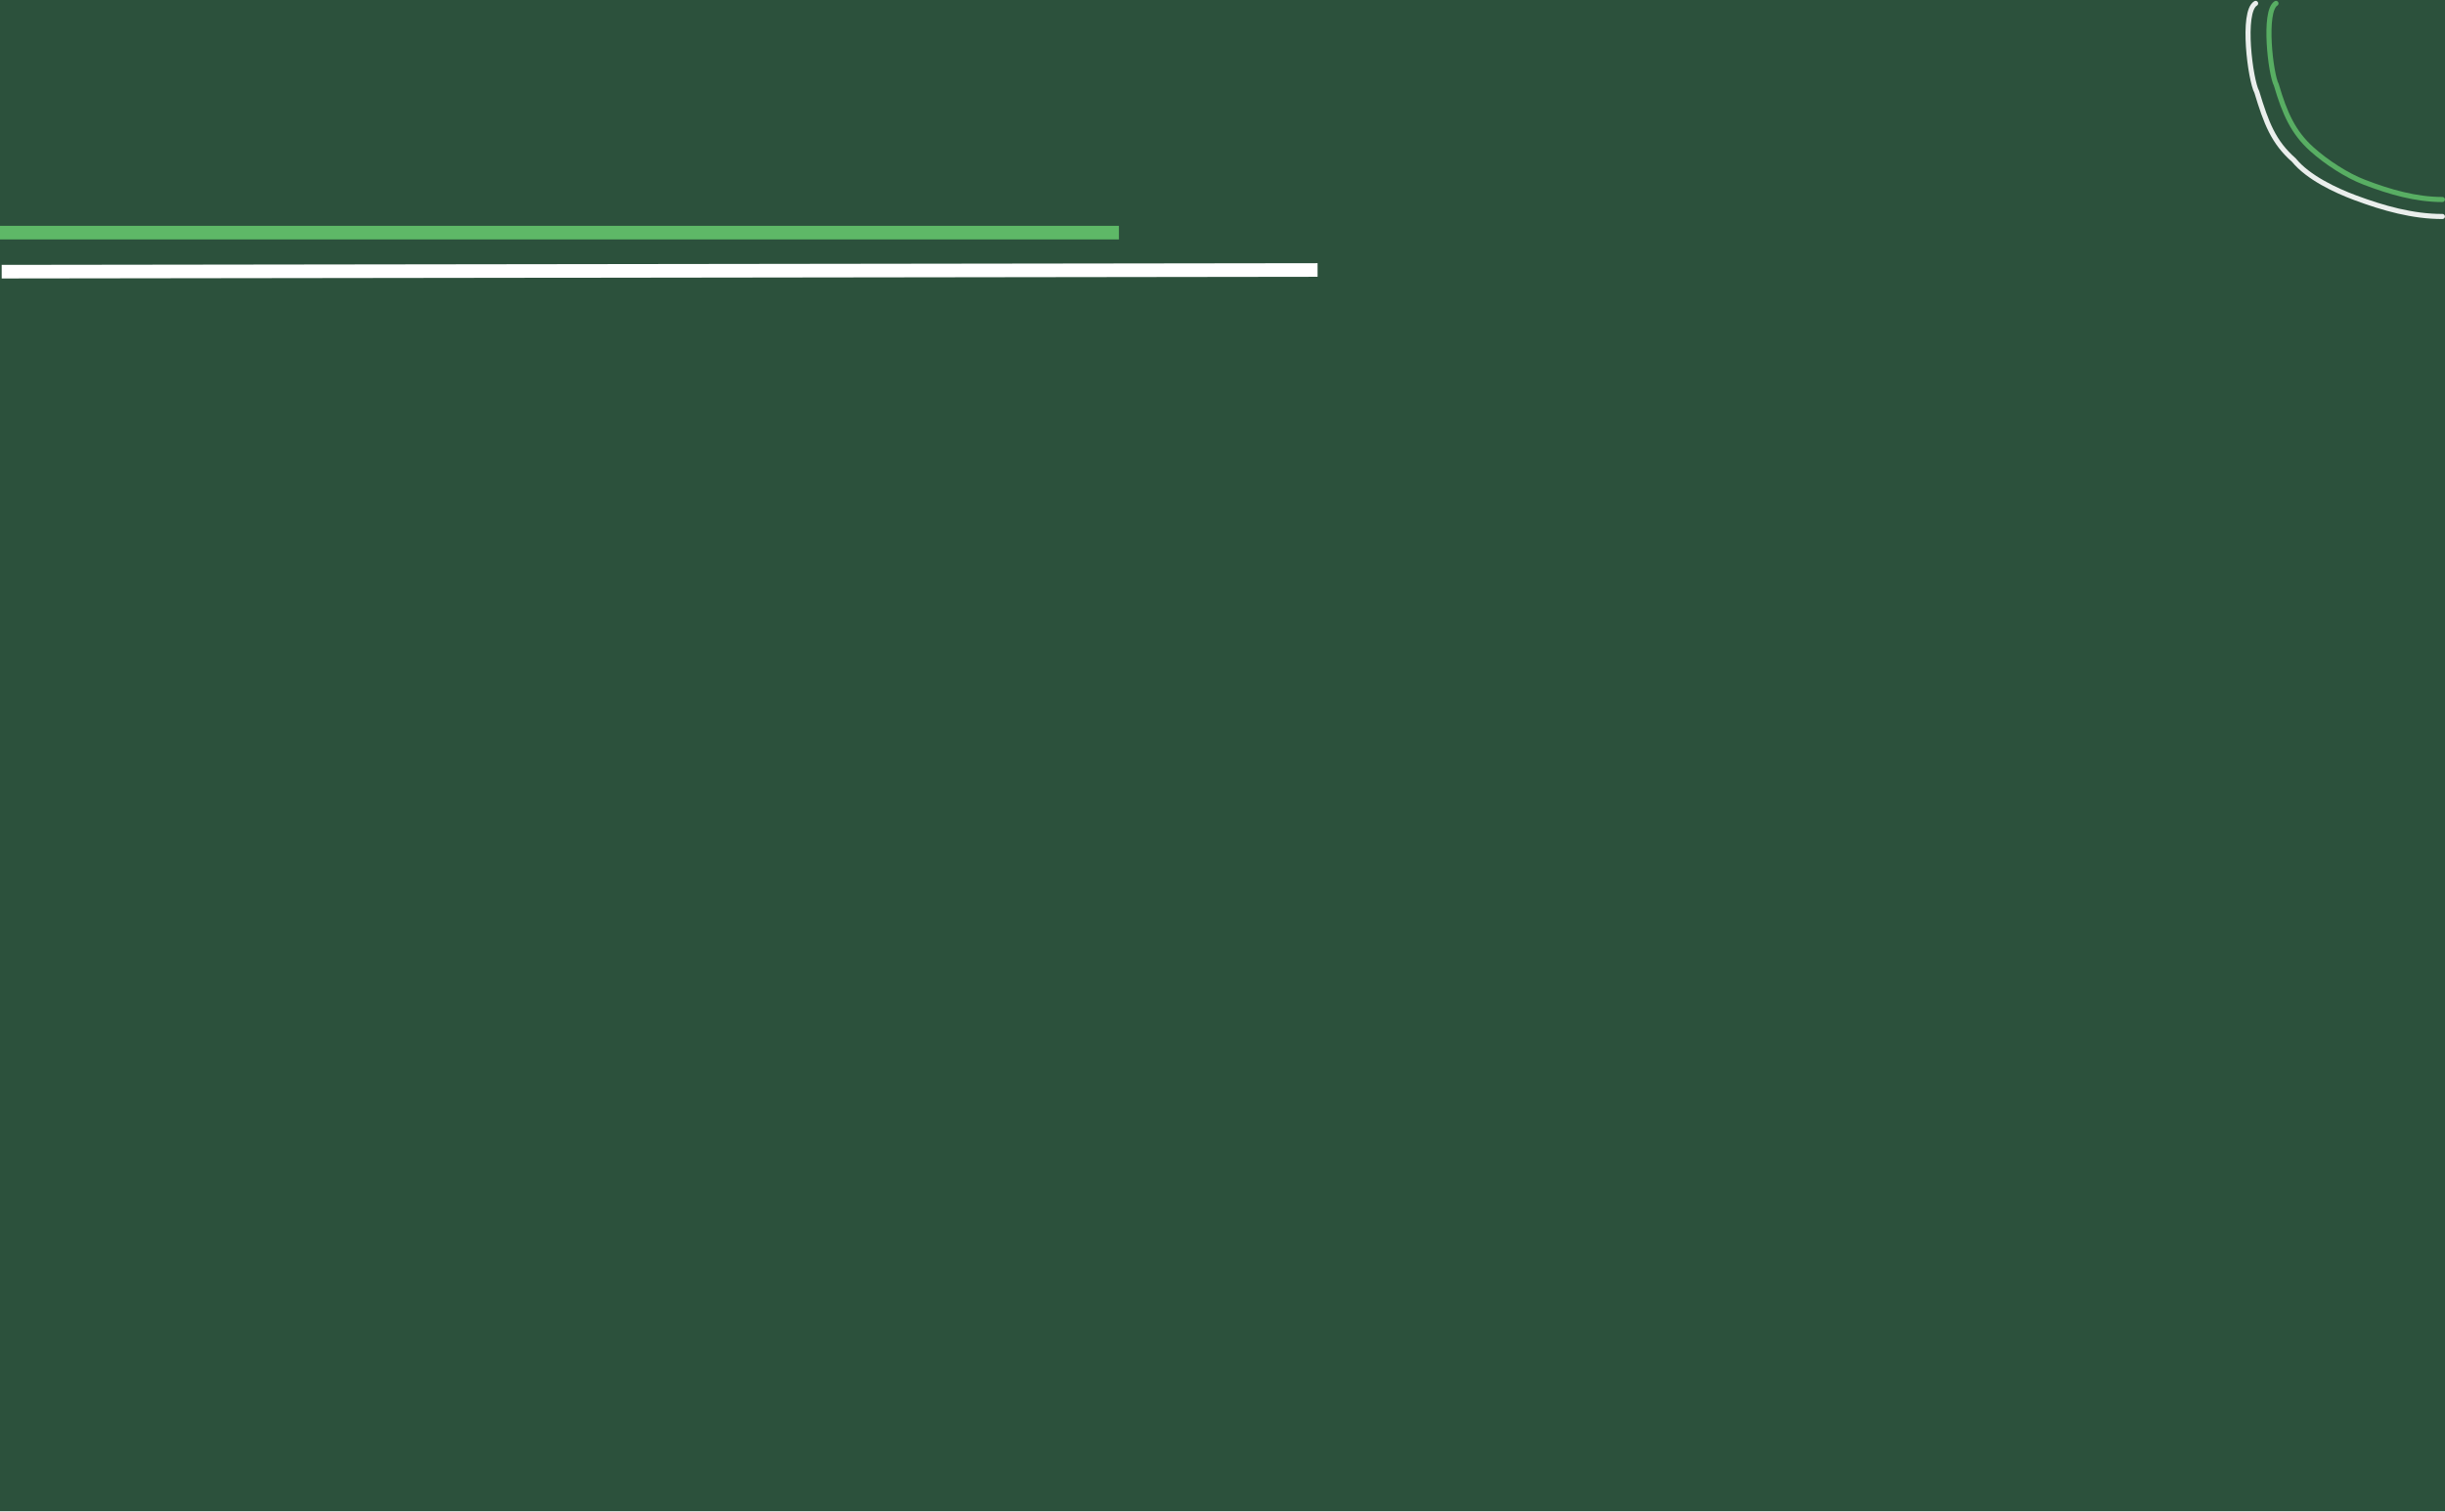
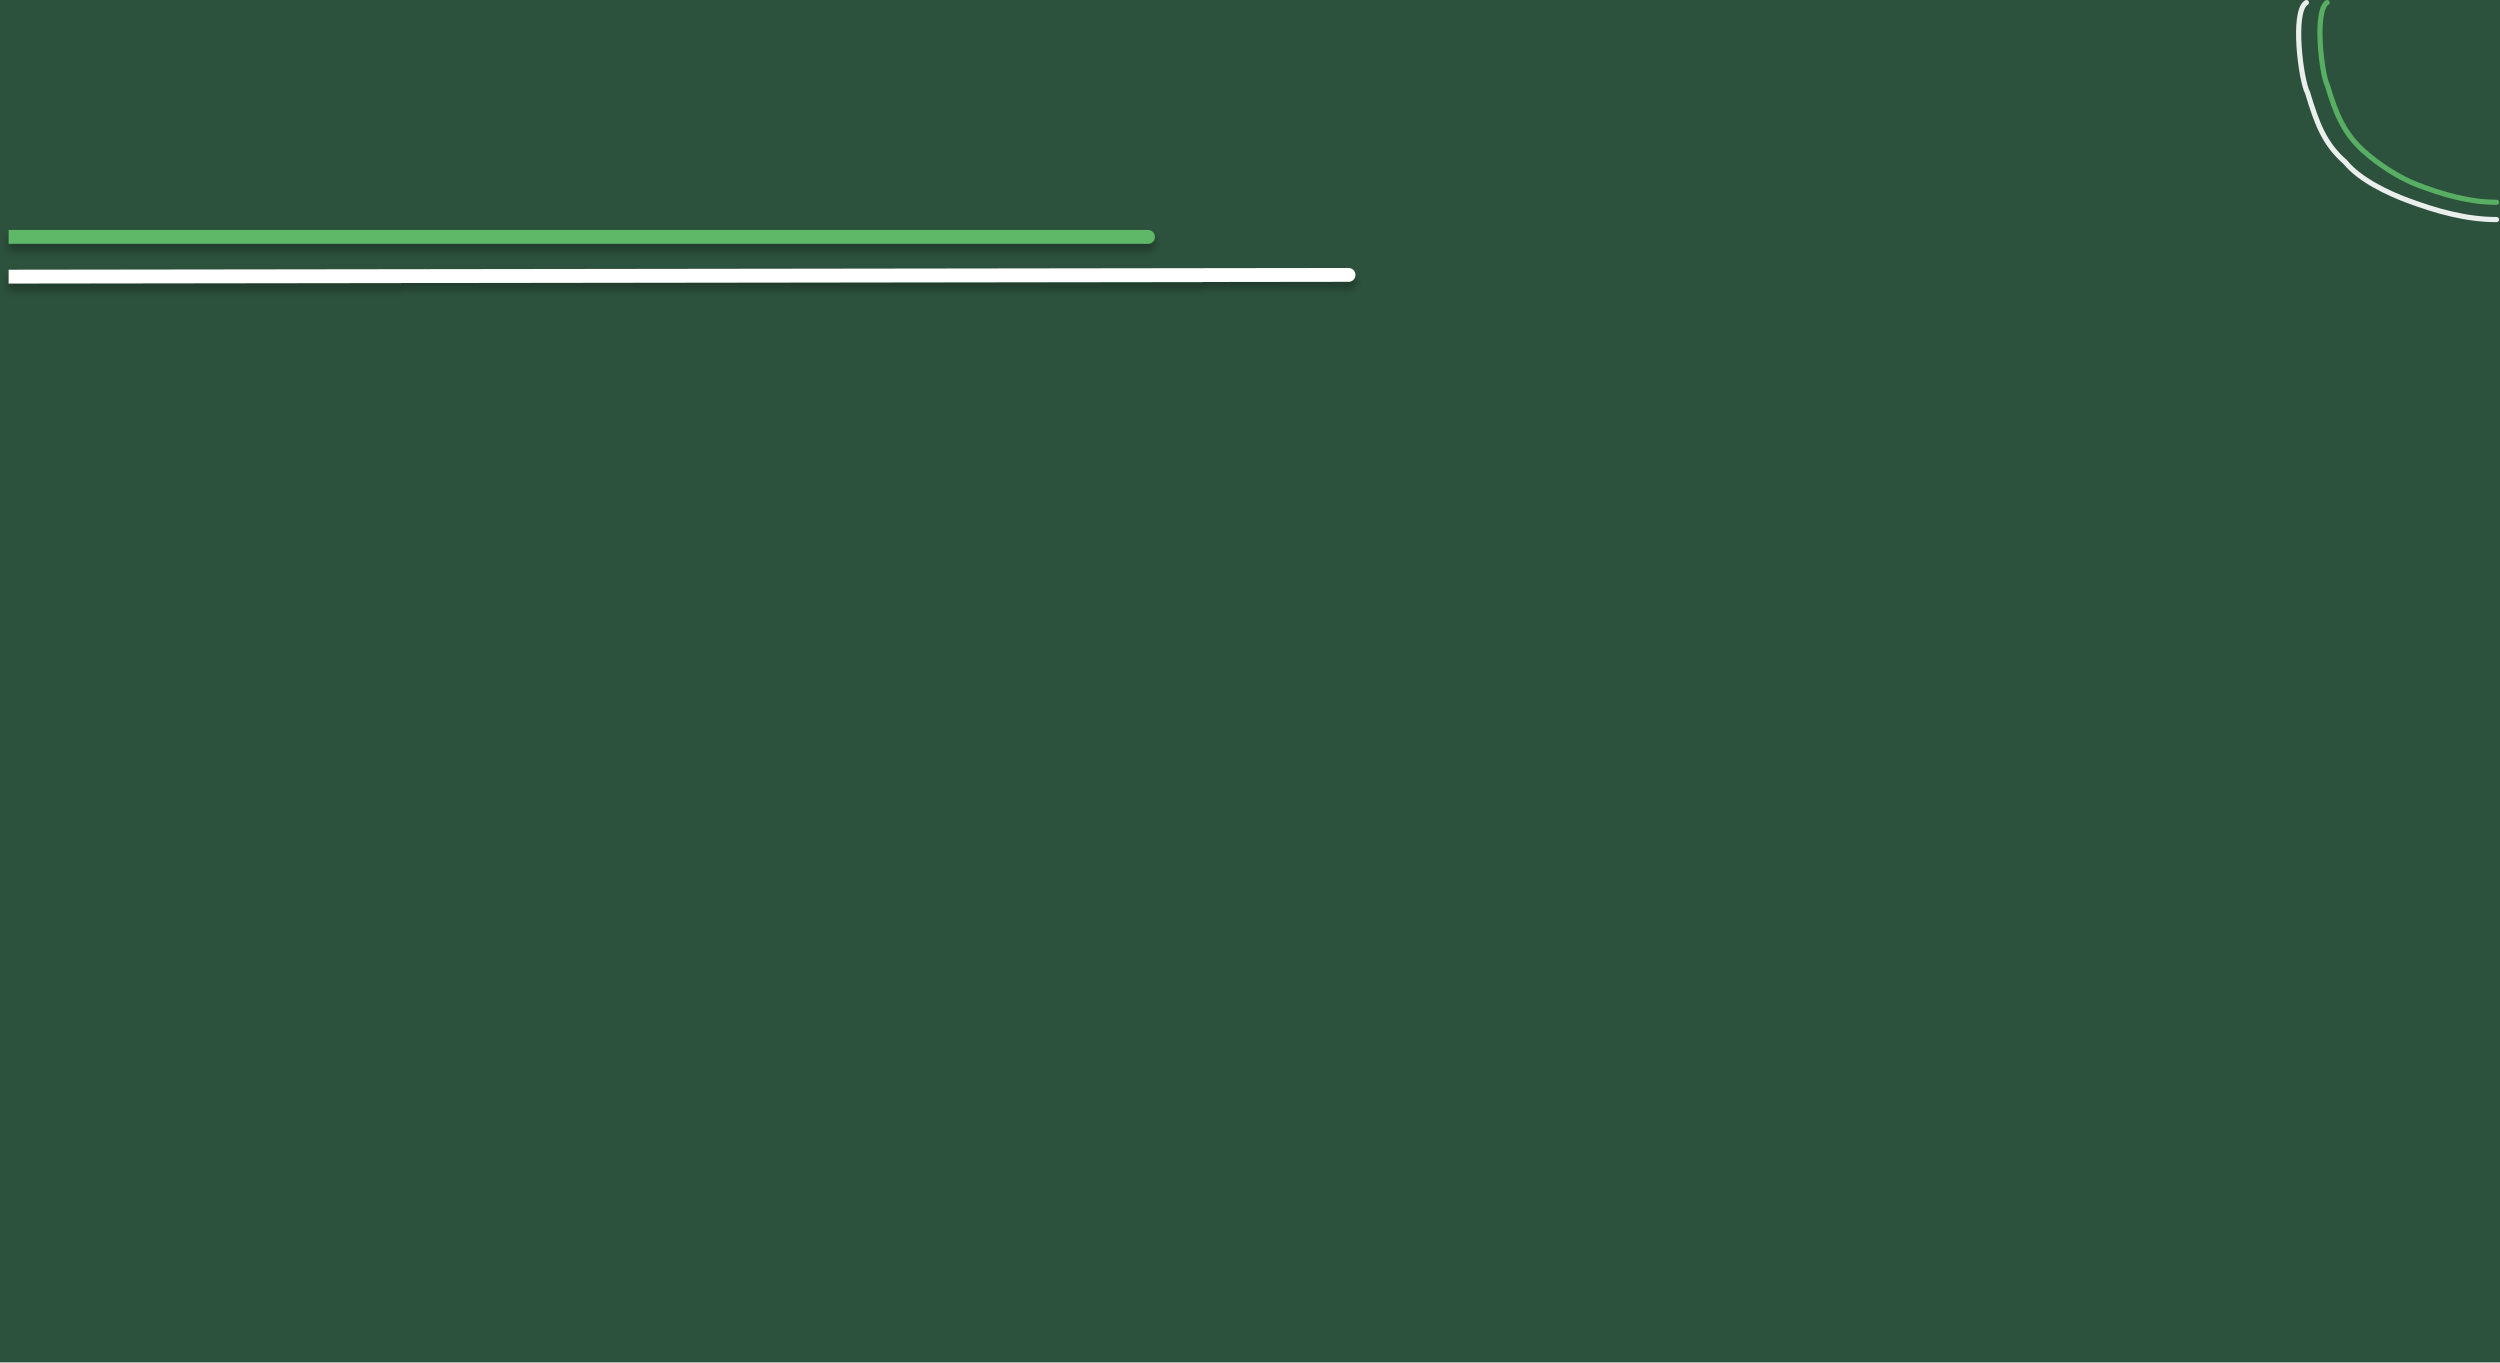
- <svg xmlns="http://www.w3.org/2000/svg" width="1440" height="890" viewBox="0 0 1440 890" fill="none">
-   <rect width="1440" height="890" fill="#2C513C" />
-   <line y1="137" x2="659" y2="137" stroke="#5EB867" stroke-width="8" />
-   <line x1="0.995" y1="160" x2="775.995" y2="159" stroke="white" stroke-width="8" />
-   <path d="M1438.46 117.5C1422.81 117.5 1407.51 113.073 1392.56 107.356C1382.2 103.392 1370.16 95.591 1361.46 87.759C1350.69 78.065 1345.64 66.917 1340.68 50.056C1337.27 43.71 1332.97 6.58 1340.46 2" stroke="#5EB867" stroke-opacity="0.9" stroke-width="3" stroke-linecap="round" />
-   <path d="M1438.46 127.5C1420.97 127.5 1403.87 122.688 1387.16 116.474C1375.58 112.165 1359.37 104.546 1351.03 94.327C1338.99 83.791 1334.72 72.519 1329.17 54.192C1325.37 47.294 1320.09 6.978 1328.46 2" stroke="white" stroke-opacity="0.9" stroke-width="3" stroke-linecap="round" />
+ <svg xmlns="http://www.w3.org/2000/svg" width="1446" height="788" viewBox="0 0 1446 788" fill="none">
+   <rect x="0" width="1446" height="788" fill="#2C513C" />
+   <g filter="url(#filter0_d_485_120)">
+     <path d="M664 141C666.209 141 668 139.209 668 137C668 134.791 666.209 133 664 133V141ZM5 141H664V133H5V141Z" fill="#5EB867" />
+   </g>
+   <g filter="url(#filter1_d_485_120)">
+     <path d="M780 163C782.209 162.997 783.998 161.204 783.995 158.995C783.992 156.786 782.199 154.997 779.99 155L780 163ZM5 164L780 163L779.99 155L4.99 156L5 164Z" fill="white" />
+   </g>
+   <path d="M1444 117C1428.35 117 1413.05 112.573 1398.1 106.856C1387.74 102.892 1375.71 95.091 1367 87.259C1356.23 77.565 1351.18 66.417 1346.22 49.556C1342.81 43.21 1338.52 6.08 1346 1.5" stroke="#5EB867" stroke-opacity="0.9" stroke-width="3" stroke-linecap="round" />
+   <path d="M1444 127C1426.51 127 1409.41 122.188 1392.7 115.974C1381.12 111.665 1364.91 104.046 1356.57 93.827C1344.53 83.291 1340.26 72.019 1334.71 53.692C1330.91 46.794 1325.63 6.478 1334 1.5" stroke="white" stroke-opacity="0.9" stroke-width="3" stroke-linecap="round" />
+   <defs>
+     <filter id="filter0_d_485_120" x="1" y="133" width="671" height="16" filterUnits="userSpaceOnUse" color-interpolation-filters="sRGB">
+       <feFlood flood-opacity="0" result="BackgroundImageFix" />
+       <feColorMatrix in="SourceAlpha" type="matrix" values="0 0 0 0 0 0 0 0 0 0 0 0 0 0 0 0 0 0 127 0" result="hardAlpha" />
+       <feOffset dy="4" />
+       <feGaussianBlur stdDeviation="2" />
+       <feComposite in2="hardAlpha" operator="out" />
+       <feColorMatrix type="matrix" values="0 0 0 0 0 0 0 0 0 0 0 0 0 0 0 0 0 0 0.25 0" />
+       <feBlend mode="normal" in2="BackgroundImageFix" result="effect1_dropShadow_485_120" />
+       <feBlend mode="normal" in="SourceGraphic" in2="effect1_dropShadow_485_120" result="shape" />
+     </filter>
+     <filter id="filter1_d_485_120" x="0.99" y="155" width="787.005" height="17" filterUnits="userSpaceOnUse" color-interpolation-filters="sRGB">
+       <feFlood flood-opacity="0" result="BackgroundImageFix" />
+       <feColorMatrix in="SourceAlpha" type="matrix" values="0 0 0 0 0 0 0 0 0 0 0 0 0 0 0 0 0 0 127 0" result="hardAlpha" />
+       <feOffset dy="4" />
+       <feGaussianBlur stdDeviation="2" />
+       <feComposite in2="hardAlpha" operator="out" />
+       <feColorMatrix type="matrix" values="0 0 0 0 0 0 0 0 0 0 0 0 0 0 0 0 0 0 0.25 0" />
+       <feBlend mode="normal" in2="BackgroundImageFix" result="effect1_dropShadow_485_120" />
+       <feBlend mode="normal" in="SourceGraphic" in2="effect1_dropShadow_485_120" result="shape" />
+     </filter>
+   </defs>
</svg>
